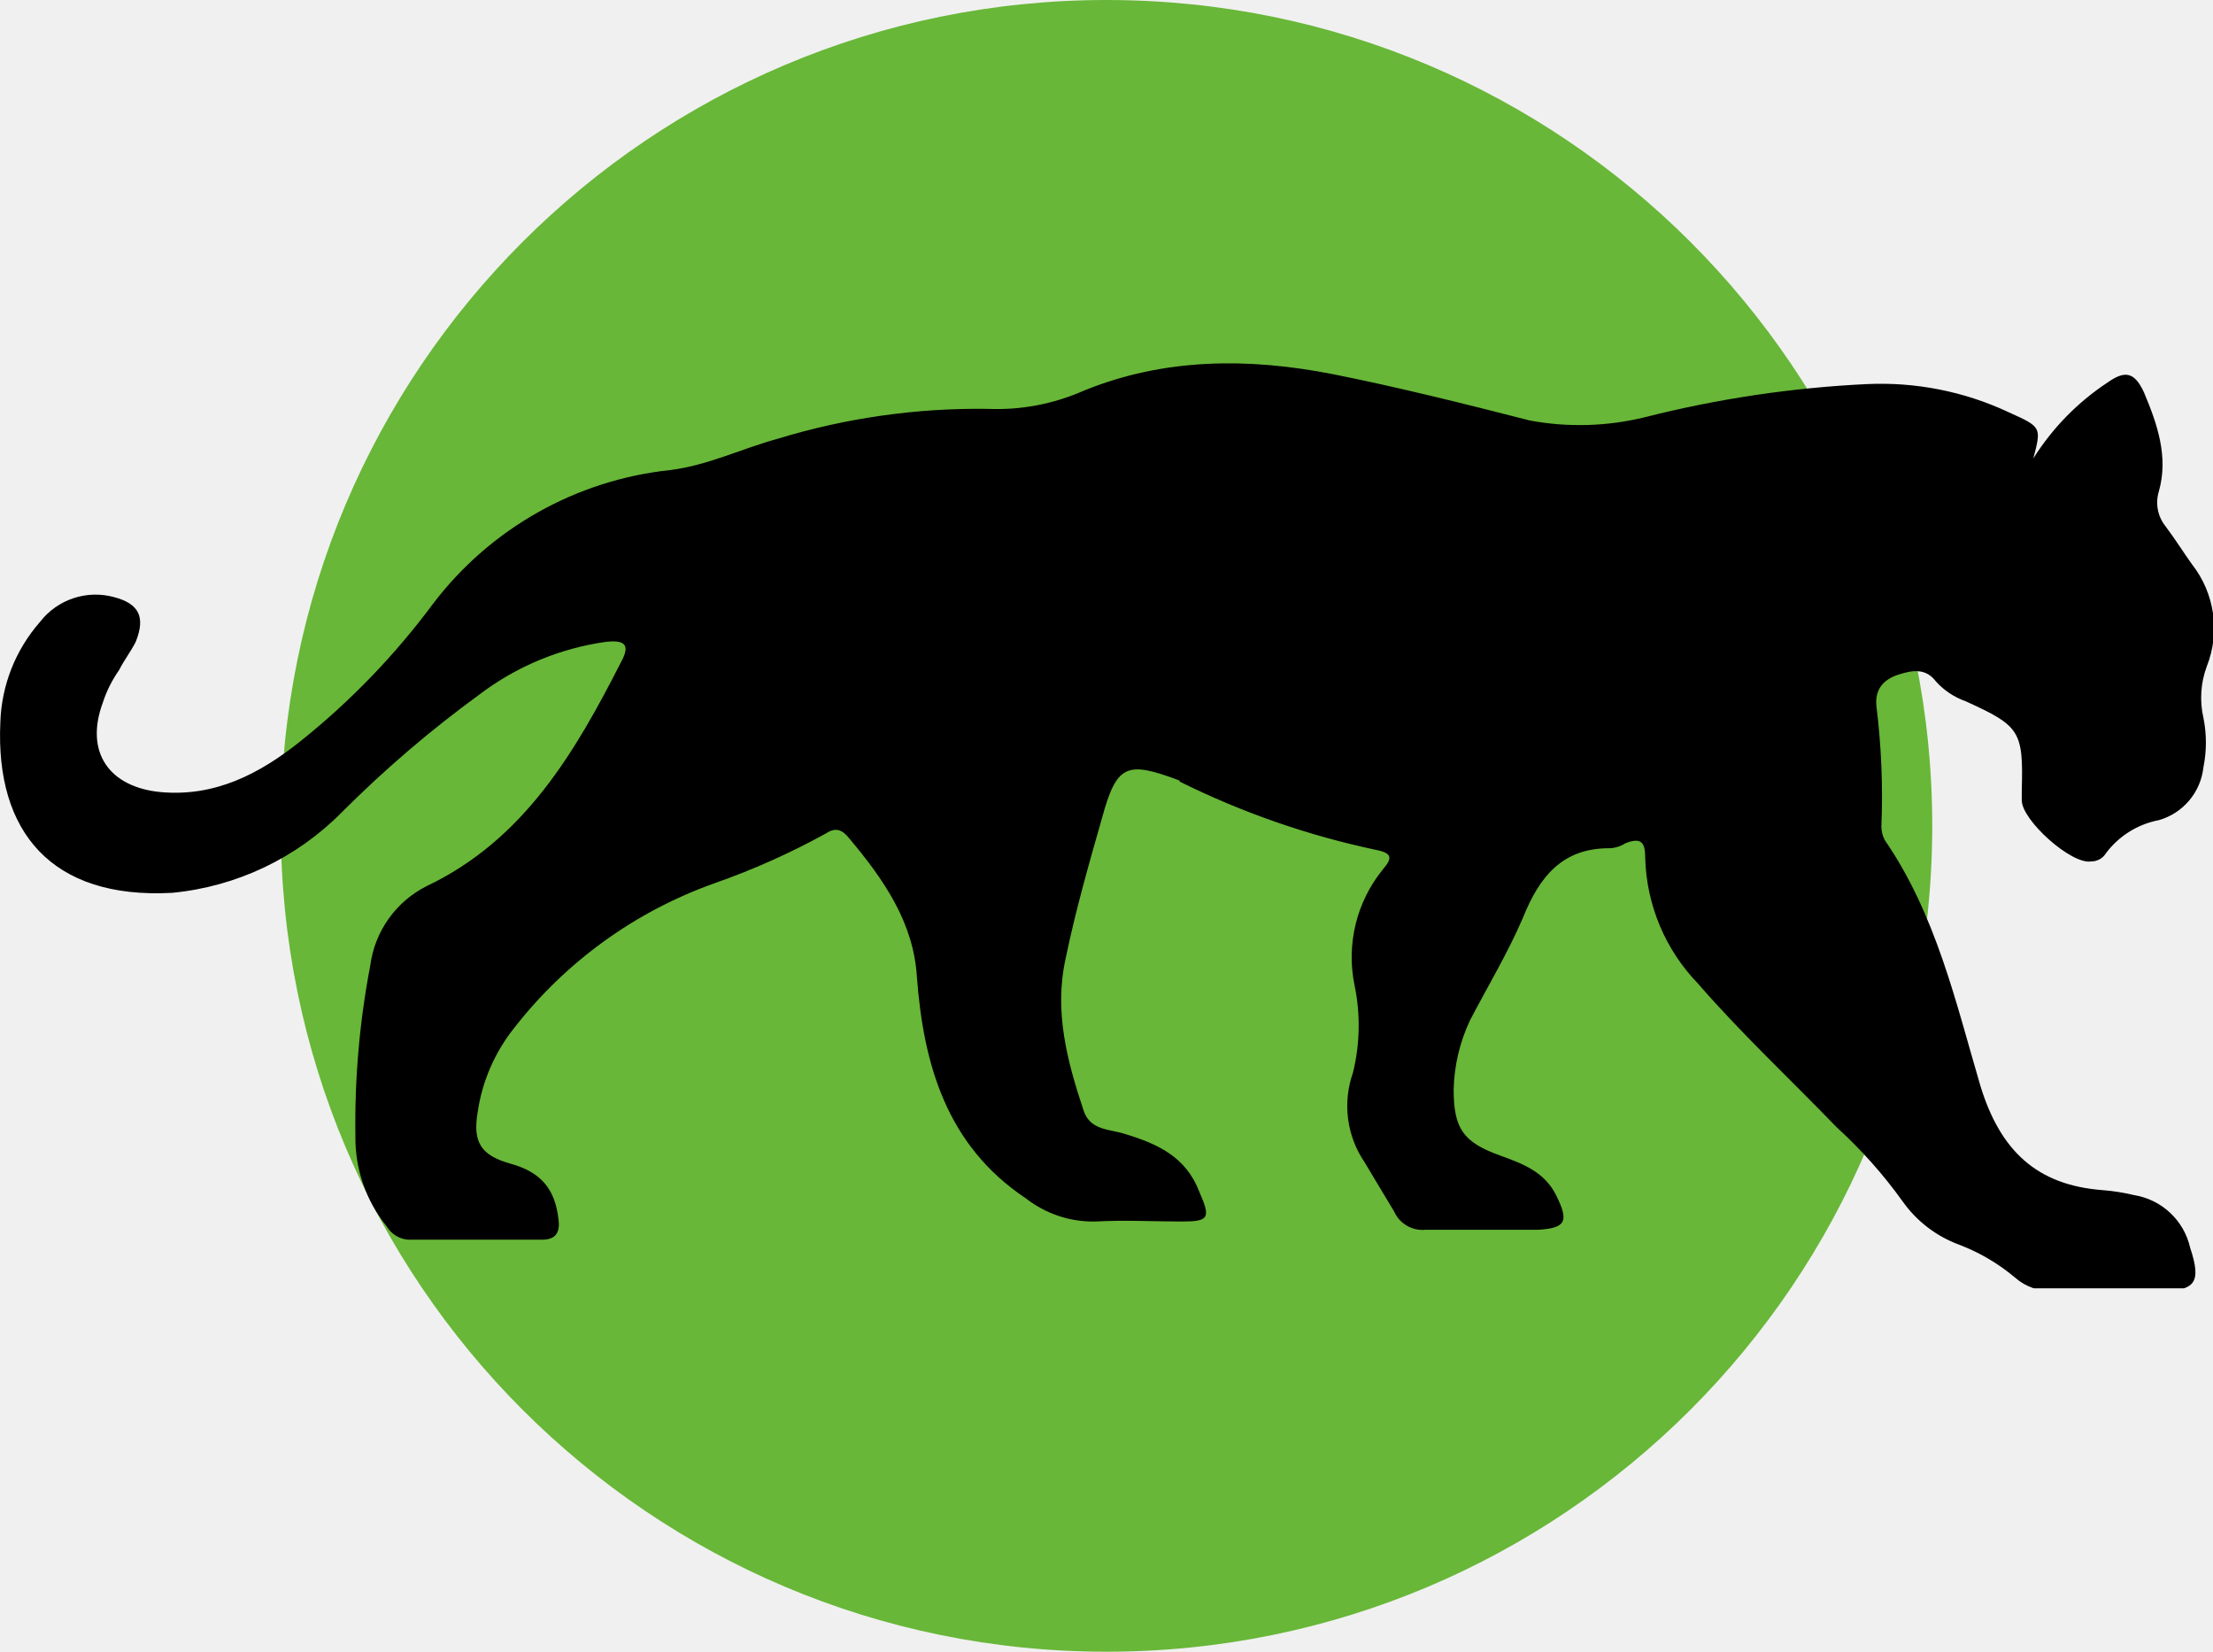
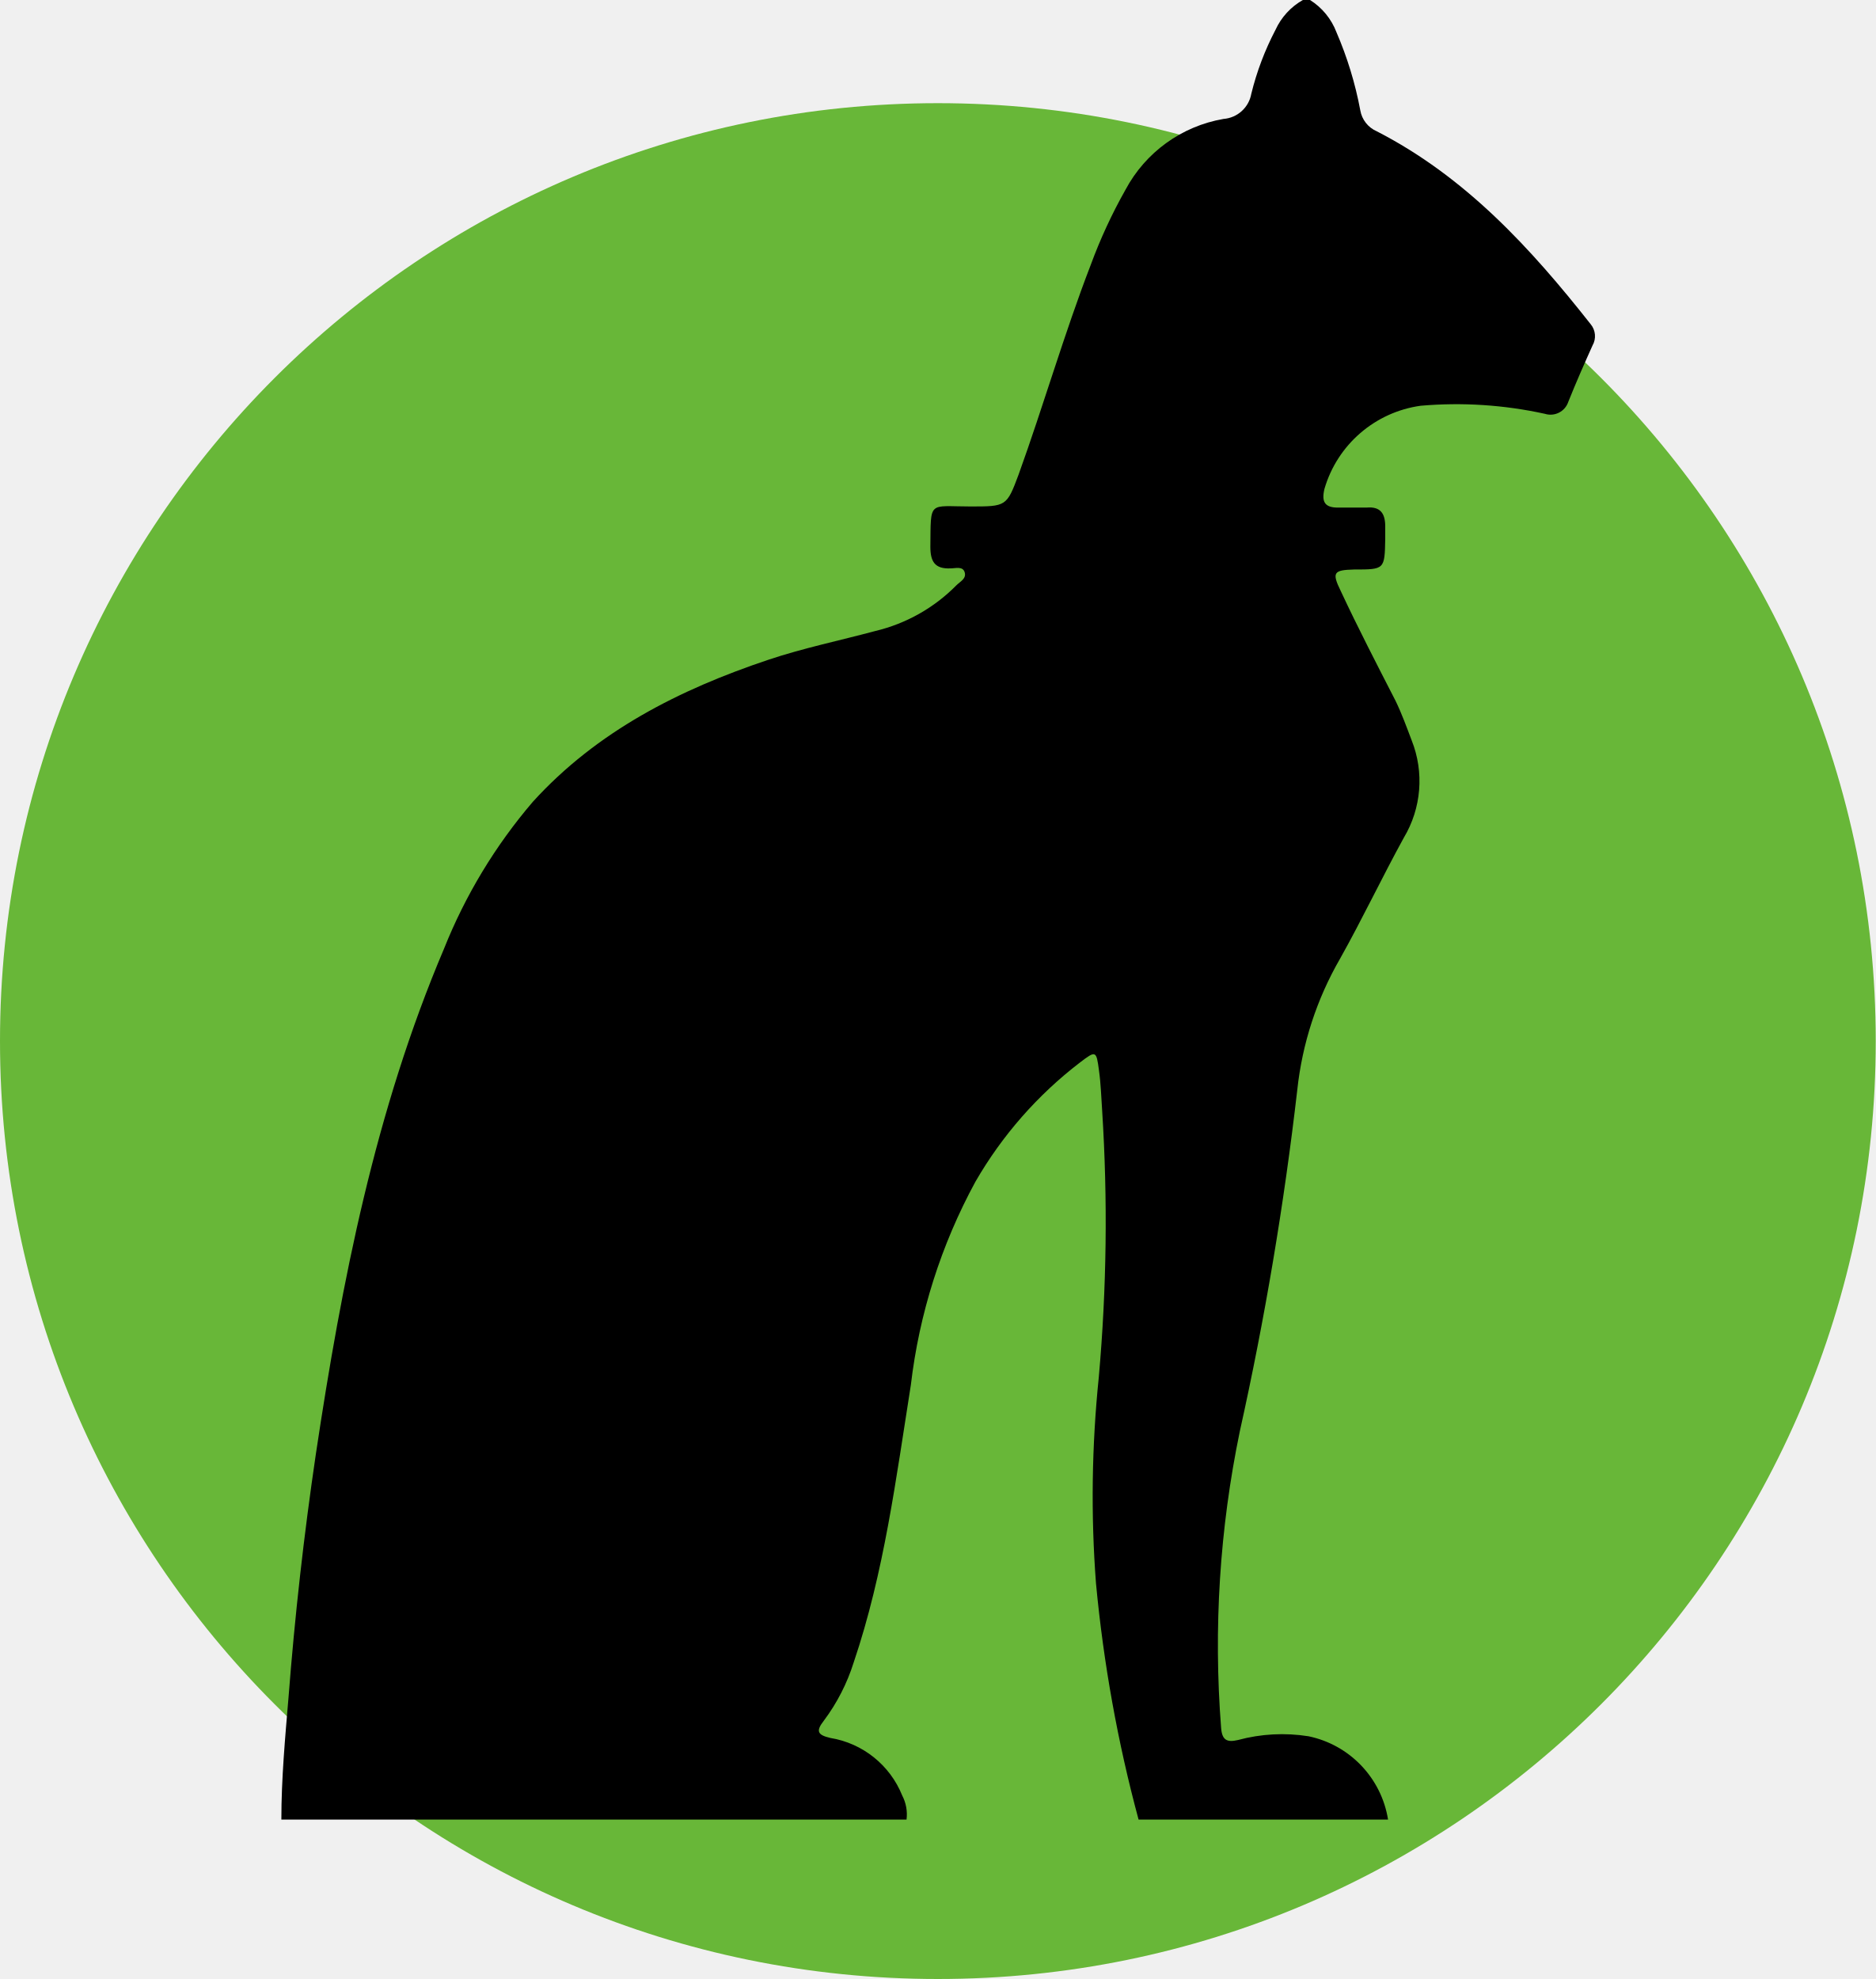
- <svg xmlns="http://www.w3.org/2000/svg" viewBox="0 0 268 200" fill="none">
-   <circle cx="134" cy="100" r="100" fill="#68B738" />
+ <svg xmlns="http://www.w3.org/2000/svg" viewBox="0 0 200 211" fill="none">
+   <circle cx="100" cy="111" r="100" fill="#68B738" />
  <g clip-path="url(#a)">
-     <path d="M246.24 55.51a30.4 30.4 0 0 1 9-9.2c2-1.4 3.2-1.4 4.4 1.2 1.6 3.8 3 7.8 1.8 12a4.59 4.59 0 0 0 .8 4.2c1.2 1.6 2.2 3.2 3.2 4.6a12.54 12.54 0 0 1 1.8 12.4 10.86 10.86 0 0 0-.4 6.2c.4 1.98.4 4.02 0 6a7.5 7.5 0 0 1-5.4 6.4 10.42 10.42 0 0 0-6.4 4 2.09 2.09 0 0 1-1.8 1c-2.4.4-8.4-5-8.4-7.4v-1.2c.2-7.2-.2-7.8-6.8-10.8a8.78 8.78 0 0 1-3.6-2.4c-1.2-1.6-2.8-1.4-4.6-.8-1.8.6-2.8 1.8-2.6 3.8.6 4.85.8 9.73.6 14.6.01.56.15 1.1.4 1.6 6.2 9 8.6 19.6 11.6 29.8 2.4 7.8 6.8 12 14.8 12.6 1.28.1 2.55.3 3.8.6a8.32 8.32 0 0 1 6.8 6.4c1.4 4.2.6 5.2-3.6 5.2h-13a6.48 6.48 0 0 1-4.6-1.6 23.39 23.39 0 0 0-6.8-4 14.53 14.53 0 0 1-6.8-5.2 57.16 57.16 0 0 0-8-9c-5.6-5.8-11.6-11.4-16.8-17.4a22.77 22.77 0 0 1-6.4-15.2c0-1.8-.4-2.6-2.4-1.8-.6.38-1.3.6-2 .6-5.6 0-8.4 3.4-10.4 8.4-1.8 4.2-4.2 8.2-6.4 12.4a20.8 20.8 0 0 0-2 8.4c0 4.8 1.2 6.4 5.6 8 2.8 1 5.4 2 6.8 4.8 1.6 3.2 1.2 4-2.2 4.2h-13.6a3.76 3.76 0 0 1-3.8-2.2l-3.6-6a12.1 12.1 0 0 1-1.4-10.8c.86-3.47.93-7.1.2-10.6a16.84 16.84 0 0 1 3.4-14c1.2-1.4 1.2-2-.8-2.4a100.17 100.17 0 0 1-23.74-8.25.2.2 0 0 1-.06-.15c-6.4-2.4-7.6-2-9.4 4.6-1.6 5.6-3.2 11.2-4.4 17-1.4 6.4.2 12.4 2.2 18.4.8 2.4 3.2 2.2 5 2.8 4 1.2 7.4 2.8 9 7 1.4 3.2 1.2 3.6-2.2 3.6-3.4 0-6.8-.2-10.4 0-3.04.06-6-.93-8.4-2.8-9.6-6.4-12.4-16.2-13.2-26.8-.4-6.6-4-11.8-8.2-16.8-.8-1-1.6-1.4-2.8-.6a88.63 88.63 0 0 1-13.4 6 53.42 53.42 0 0 0-24.4 17.6 21.26 21.26 0 0 0-4.4 10.2c-.6 3.6.4 5.2 4 6.2s5.4 3 5.8 6.8c.2 1.6-.4 2.4-2 2.4h-16.2a3.3 3.3 0 0 1-2.6-1.6c-2.52-3.1-3.86-7-3.8-11-.1-6.9.5-13.8 1.8-20.6a12.6 12.6 0 0 1 6.8-9.6c11.8-5.6 18-16.2 23.6-27.2 1.2-2.2.2-2.6-1.8-2.4-5.6.78-10.9 2.98-15.4 6.4-5.9 4.3-11.45 9.05-16.6 14.2a33.34 33.34 0 0 1-20.6 9.8c-14.6.8-21.4-7.4-20.8-20.6.13-4.5 1.83-8.81 4.8-12.2a8.5 8.5 0 0 1 9-3c3 .8 3.8 2.4 2.6 5.4-.6 1.2-1.4 2.2-2 3.4a15 15 0 0 0-2 4c-2.2 6 .8 10.2 7 10.8 6.6.6 12-2.2 17-6.2a89.88 89.88 0 0 0 16-16.6 41.58 41.58 0 0 1 28.8-16.2c4.6-.6 8.6-2.6 13-3.8a83.01 83.01 0 0 1 25.4-3.6 26 26 0 0 0 11.6-2.2c9.8-4 20-4 30.2-2 8 1.6 16 3.6 23.8 5.6 4.64.87 9.41.73 14-.4a135.6 135.6 0 0 1 26.8-4c5.92-.28 11.83.88 17.2 3.4 4 1.8 4 1.8 3 5.6Z" fill="#000" />
+     <path d="M139.68 0h-.76a7 7 0 0 0-2.92 3.18c-1.13 2.16-2 4.45-2.58 6.82a3.26 3.26 0 0 1-2.96 2.68 14.67 14.67 0 0 0-10.46 7.56 54.62 54.62 0 0 0-3.7 8c-2.84 7.36-5.02 14.96-7.7 22.38-1.26 3.38-1.32 3.38-5.12 3.38-4.54 0-4.22-.7-4.28 4.3 0 1.58.48 2.38 2.16 2.3.52 0 1.3-.26 1.5.42.2.68-.48.98-.88 1.38a18 18 0 0 1-8.66 4.88c-3.8 1.02-7.68 1.82-11.38 3.06-9.5 3.18-18.28 7.62-25.12 15.14a56 56 0 0 0-9.48 15.68c-7.34 17.28-10.9 35.48-13.66 53.86a375.77 375.77 0 0 0-2.92 26c-.36 4.28-.76 8.62-.76 12.98h66.66a4.36 4.36 0 0 0-.46-2.56 10 10 0 0 0-7.66-6.14c-1.4-.32-1.56-.74-.7-1.84a20.7 20.7 0 0 0 3.18-6.2c3.26-9.62 4.52-19.66 6.1-29.6a60 60 0 0 1 6.88-21.66 43.21 43.21 0 0 1 11.18-12.74c1.66-1.26 1.72-1.26 2 .88.2 1.42.24 2.88.34 4.32.6 9.45.48 18.93-.36 28.36-.75 7.31-.86 14.67-.3 22 .8 8.5 2.31 16.93 4.54 25.18h26.6a10.82 10.82 0 0 0-8.48-8.88 18 18 0 0 0-7.52.4c-1.2.28-1.7 0-1.8-1.3a112.73 112.73 0 0 1 2-31.64c2.67-12 4.71-24.14 6.12-36.36a35.5 35.5 0 0 1 4.56-14c2.38-4.24 4.46-8.64 6.8-12.9a11.75 11.75 0 0 0 .84-10.38c-.54-1.42-1.06-2.86-1.72-4.22-2-3.9-4-7.76-5.84-11.7-.98-2-.76-2.24 1.42-2.3 3.26 0 3.26 0 3.32-3.28v-1.32c0-1.38-.52-2.14-2-2h-3.04c-1.38 0-1.78-.58-1.44-2a12.48 12.48 0 0 1 10.26-8.86 44 44 0 0 1 13.24.86 2 2 0 0 0 2.5-1.28c.8-2 1.68-4 2.58-6a2 2 0 0 0-.2-2.28c-6.4-8.12-13.34-15.7-22.8-20.56a2.98 2.98 0 0 1-1.76-2.24 39.16 39.16 0 0 0-2.54-8.32 7 7 0 0 0-2.82-3.44Z" fill="#000" />
  </g>
  <defs>
    <clipPath id="a">
-       <path fill="#fff" transform="translate(0 44)" d="M0 0h268v112h-268z" />
+       <path fill="#fff" transform="translate(30)" d="M0 0h140v194h-140z" />
    </clipPath>
  </defs>
</svg>
